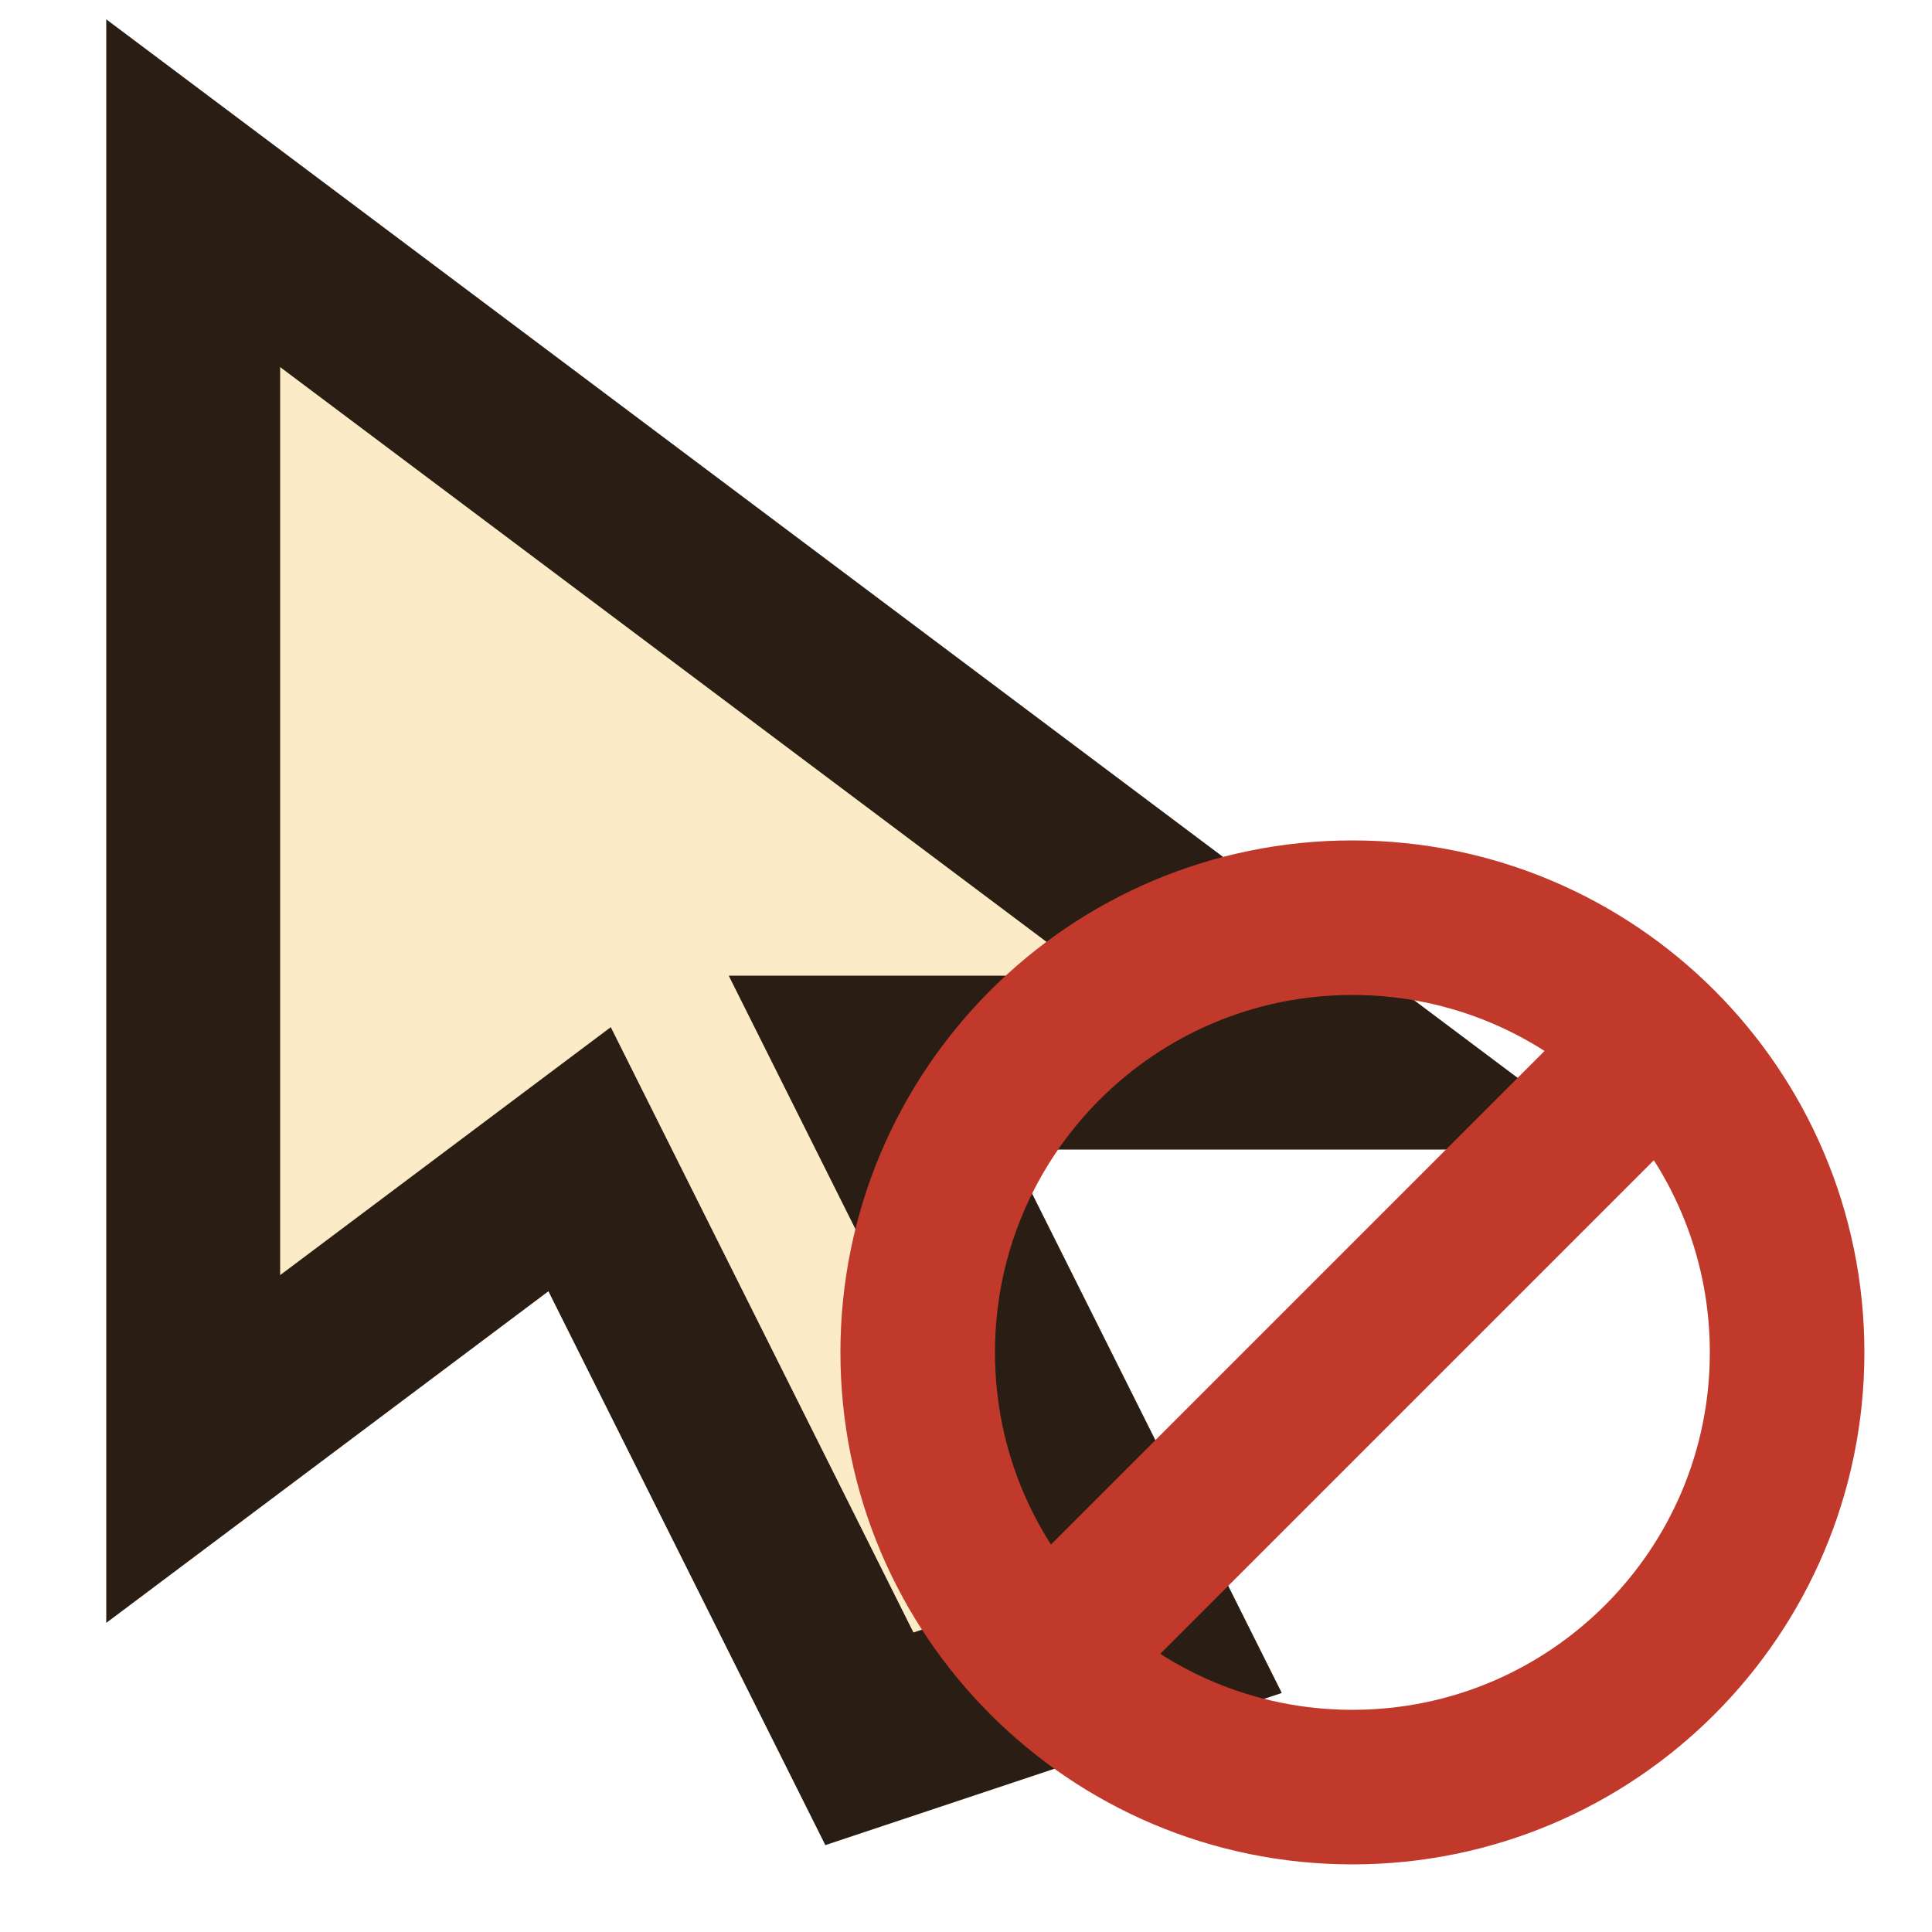
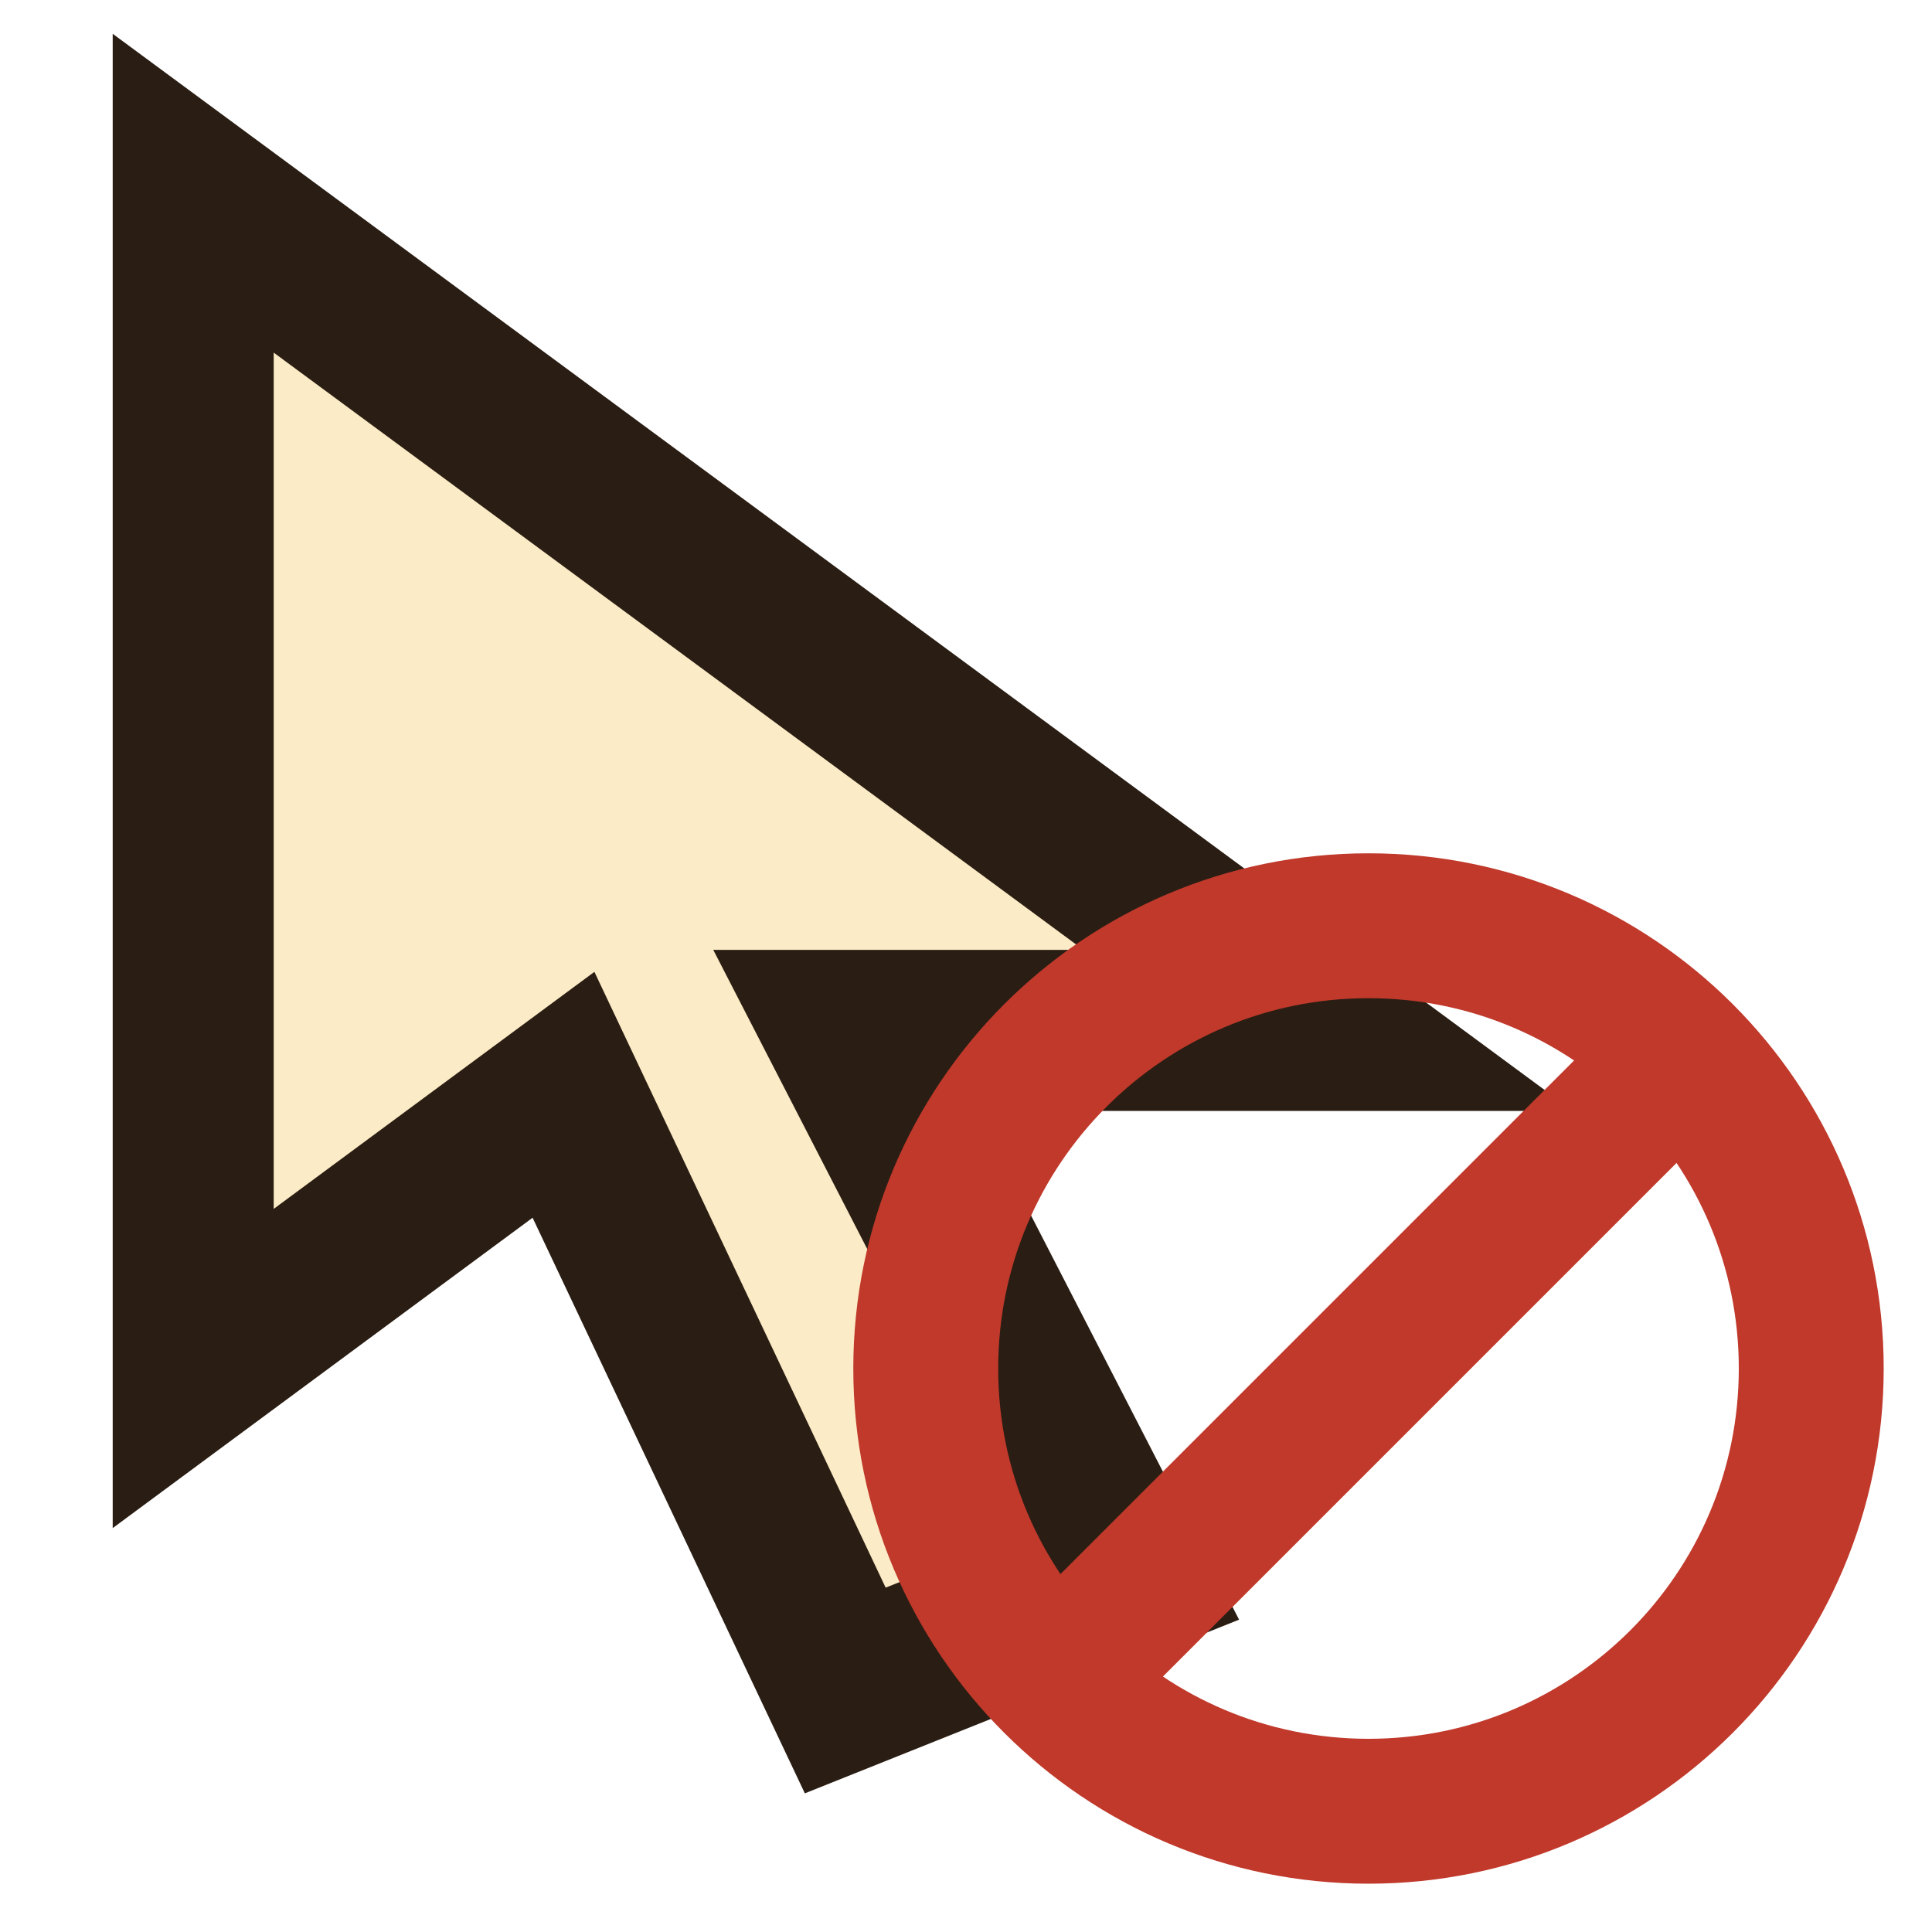
- <svg xmlns="http://www.w3.org/2000/svg" width="20" height="20" viewBox="0 0 20 20">
-   <path d="M2 2 L2 15 L6 12 L9 18 L12 17 L9 11 L14 11 Z" fill="#fbebc6" stroke="#2a1d13" stroke-width="1.8" stroke-linejoin="miter" stroke-linecap="square" />
-   <circle cx="14" cy="14" r="4.5" fill="none" stroke="#c0392b" stroke-width="1.6" />
-   <line x1="11" y1="17" x2="17" y2="11" stroke="#c0392b" stroke-width="1.6" stroke-linecap="round" />
+ <svg xmlns="http://www.w3.org/2000/svg" width="24" height="24" viewBox="0 0 24 24">
+   <path d="M2.4 2.4 L2.4 17 L7 13.6 L10.5 21 L14 19.6 L10.5 12.8 L16.5 12.8 Z" fill="#fbebc6" stroke="#2a1d13" stroke-width="2" stroke-linejoin="miter" stroke-linecap="square" />
+   <circle cx="17" cy="17" r="5.5" fill="none" stroke="#c0392b" stroke-width="1.8" />
+   <line x1="13.4" y1="20.6" x2="20.6" y2="13.4" stroke="#c0392b" stroke-width="1.8" stroke-linecap="round" />
</svg>
